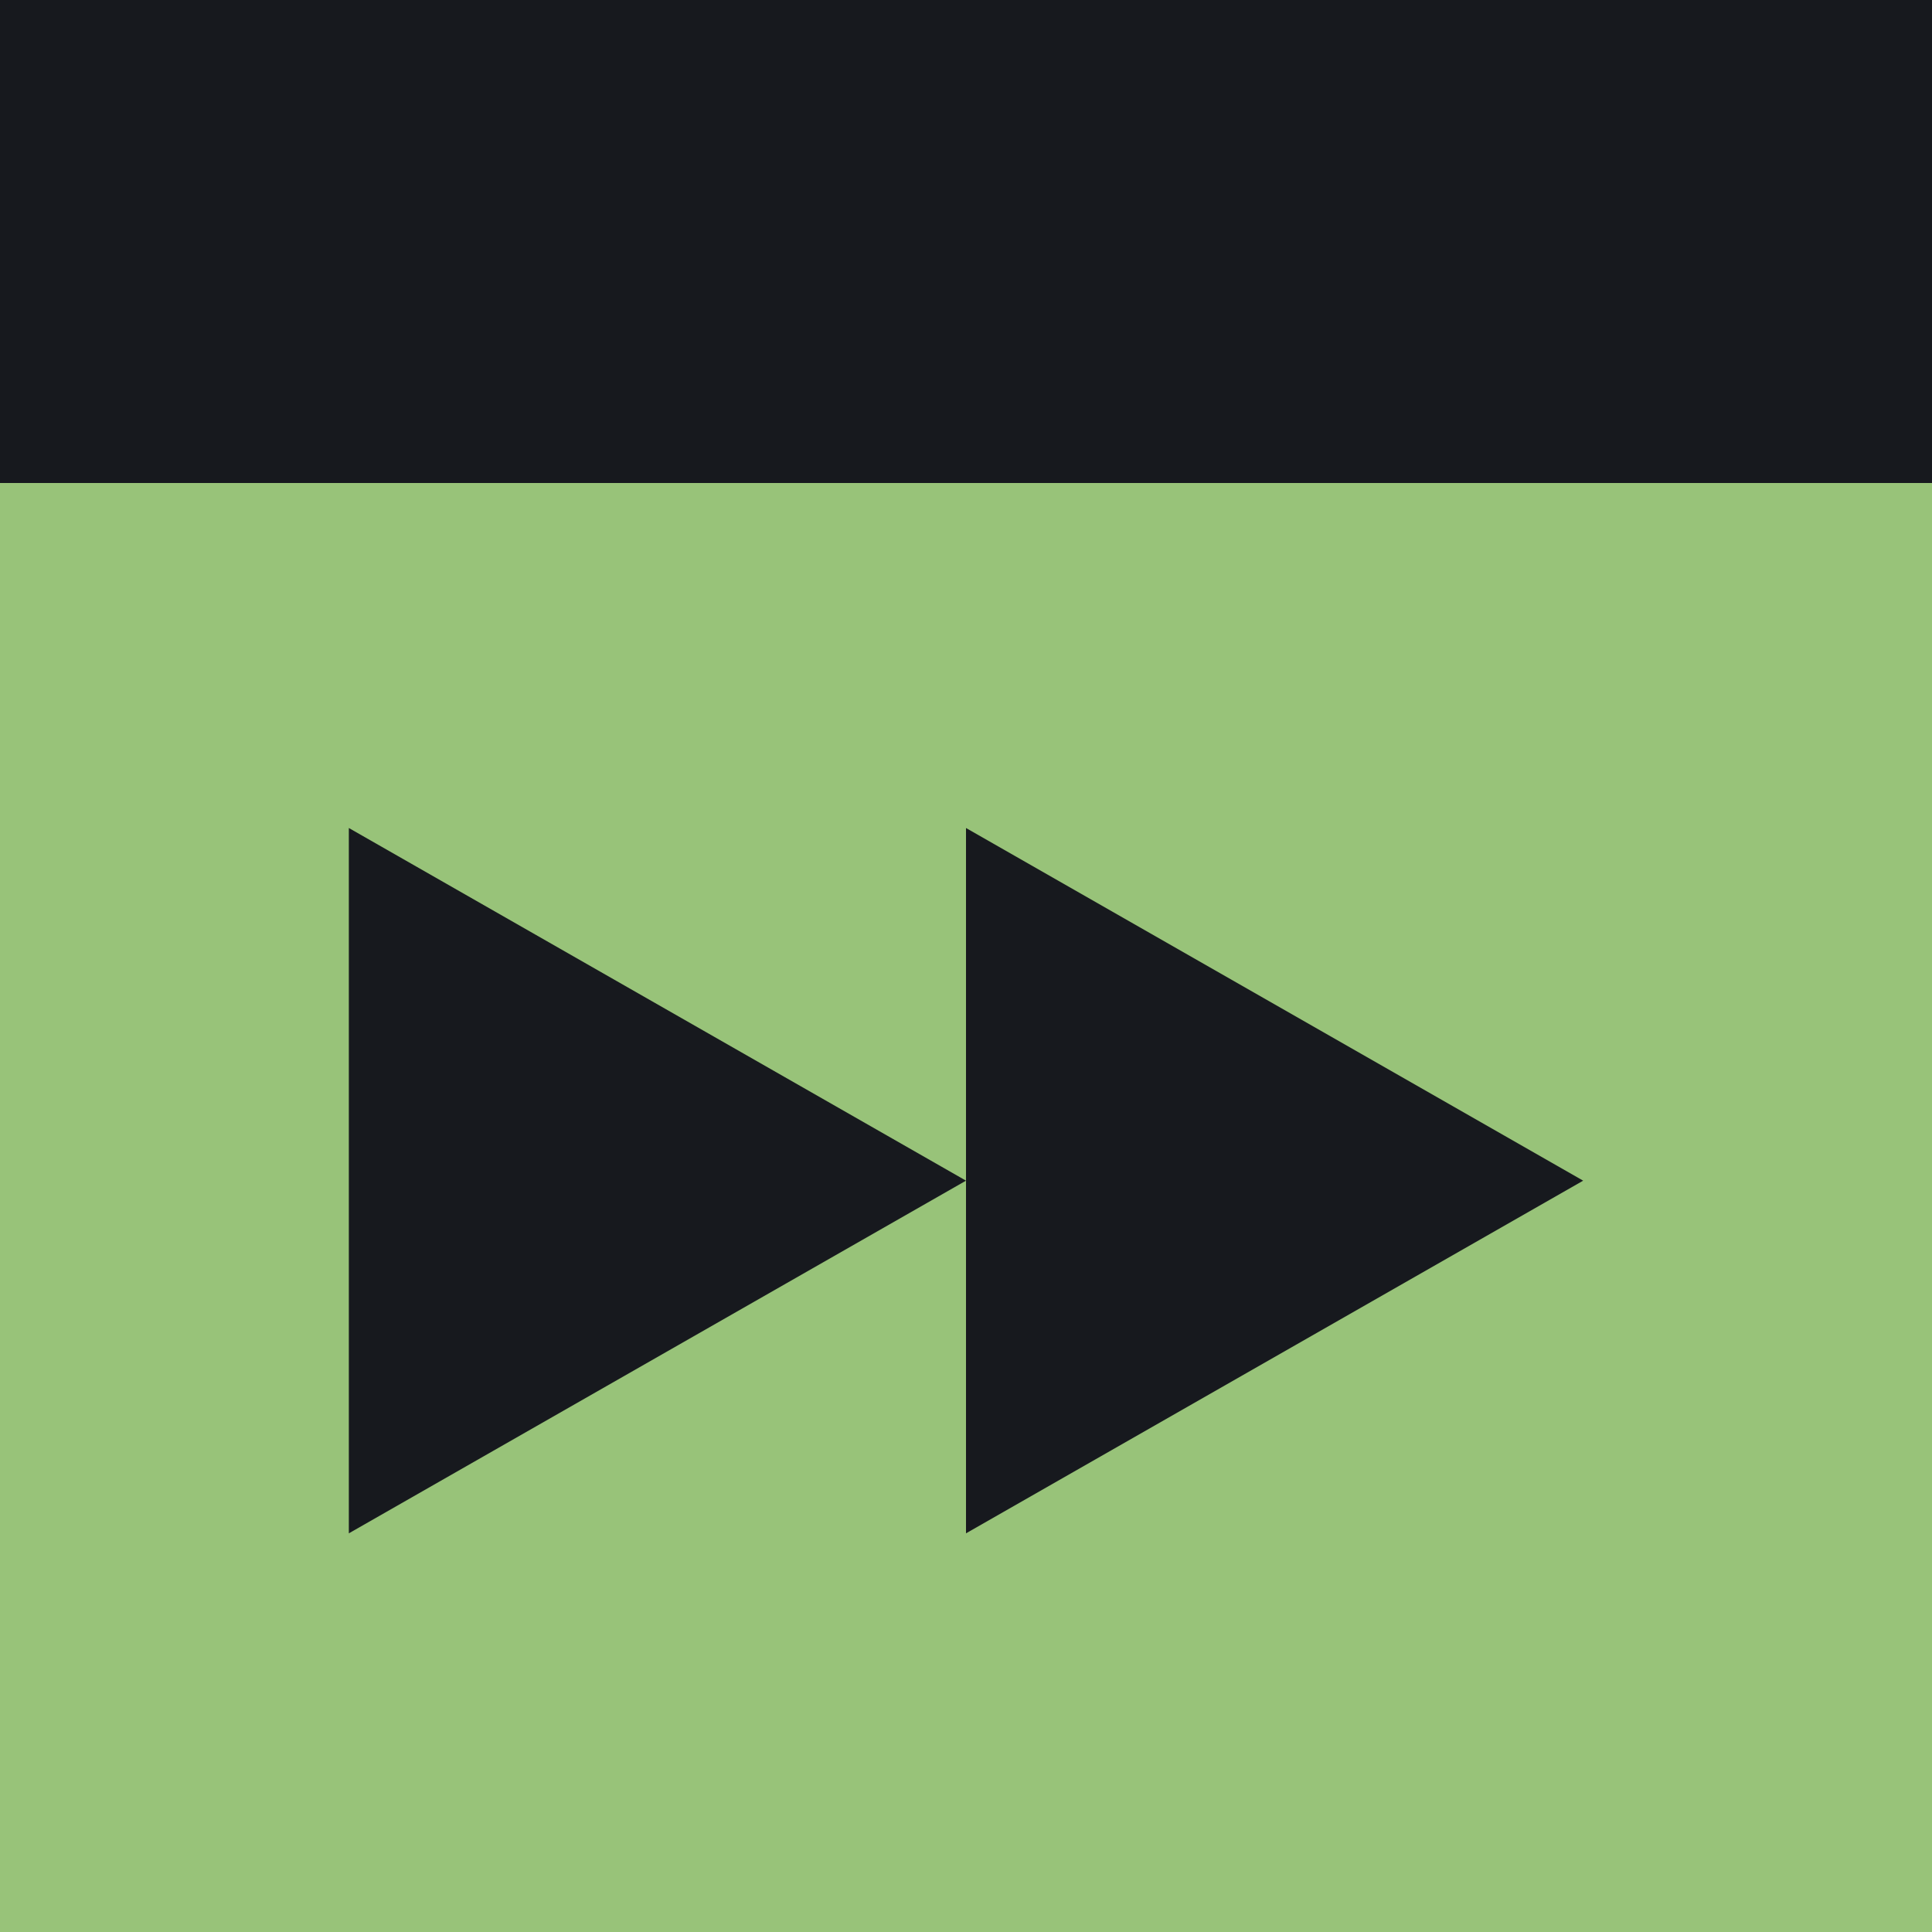
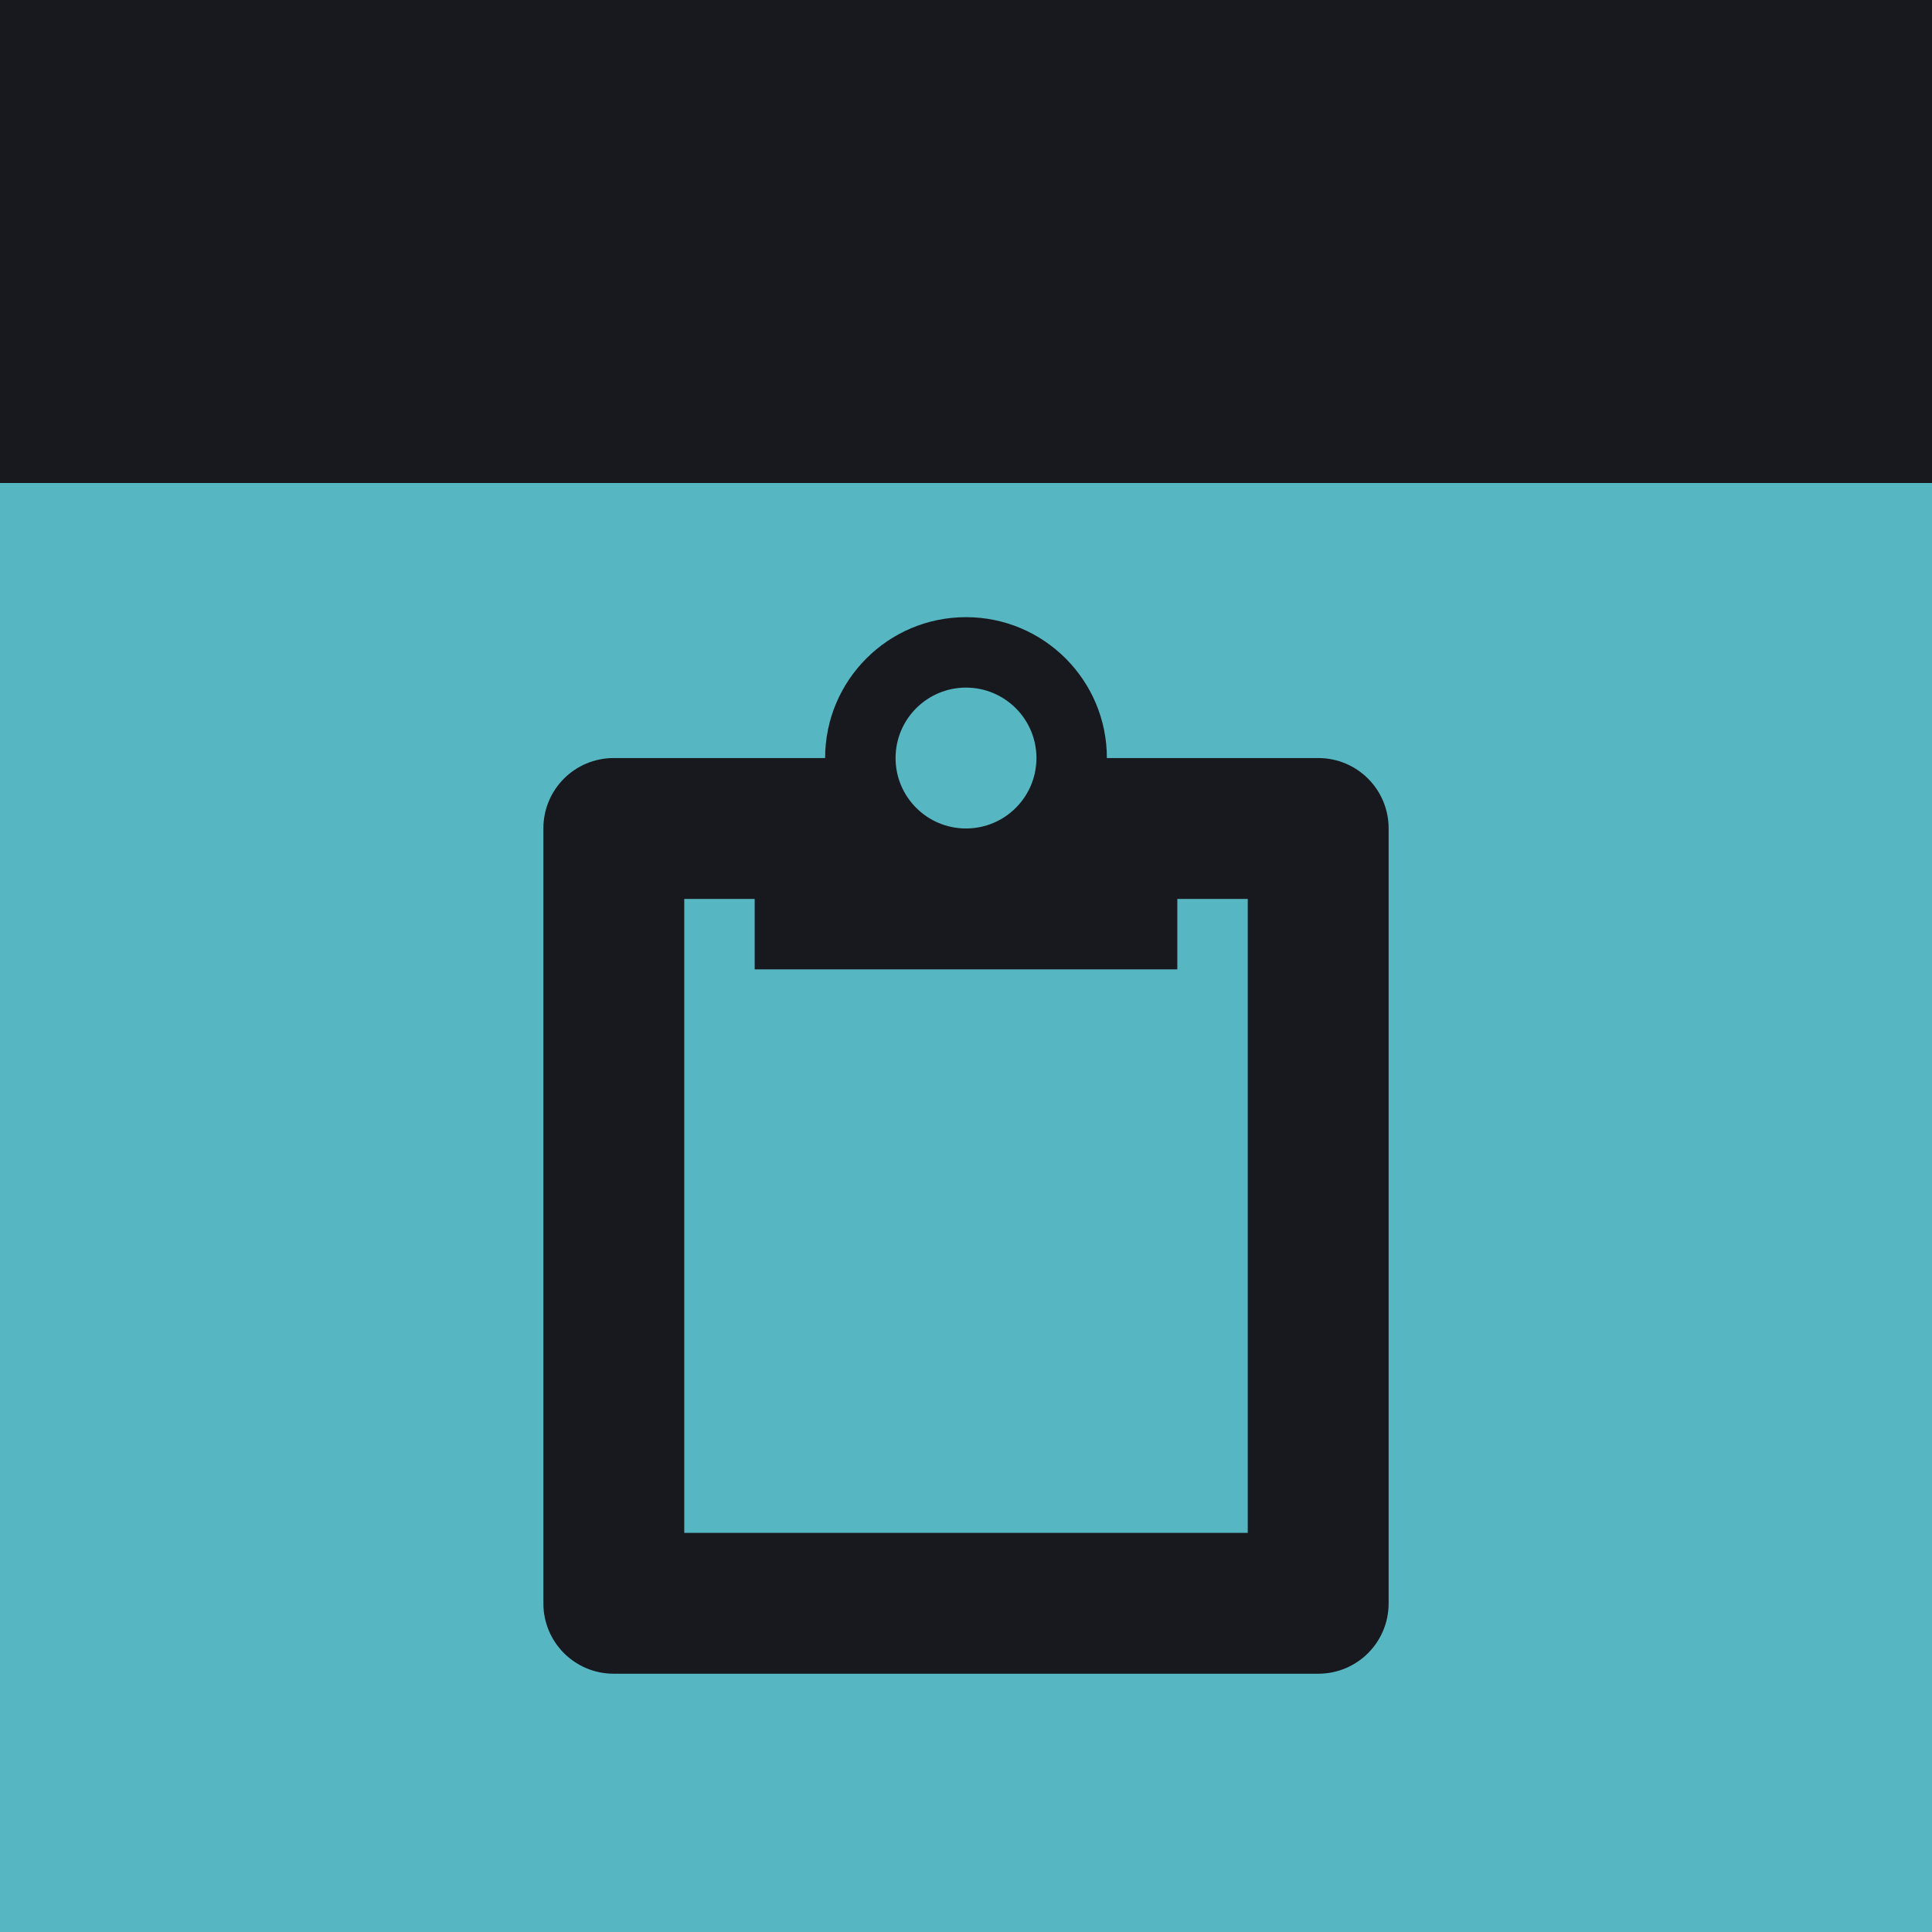
<svg xmlns="http://www.w3.org/2000/svg" width="144" height="144" viewBox="0 0 144 144">
  <rect width="144" height="144" fill="#17191e" />
-   <rect y="36" width="144" height="108" fill="#98c379" />
-   <g transform="translate(19.429 35.429) scale(6.5714)" fill="#17191e">
-     <path d="M 8,8 1,12 V 4 Z" />
-     <path d="M 15,8 8,12 V 4 Z" />
+   <rect y="36" width="144" height="108" fill="#56b6c2" />
+   <g transform="translate(30.000 46.000) scale(5.25)" fill="#17191e">
+     <path d="M 8 0 A 2 2 0 0 0 6 2 L 3 2 C 2.446 2 2 2.446 2 3 L 2 14 C 2 14.554 2.446 15 3 15 L 13 15 C 13.554 15 14 14.554 14 14 L 14 3 C 14 2.446 13.554 2 13 2 L 10 2 A 2 2 0 0 0 8 0 z M 8 1 A 1 1 0 0 1 9 2 A 1 1 0 0 1 8 3 A 1 1 0 0 1 7 2 A 1 1 0 0 1 8 1 z M 4 4 L 5 4 L 5 5 L 11 5 L 11 4 L 12 4 L 12 13 L 4 13 L 4 4 z" />
  </g>
</svg>
